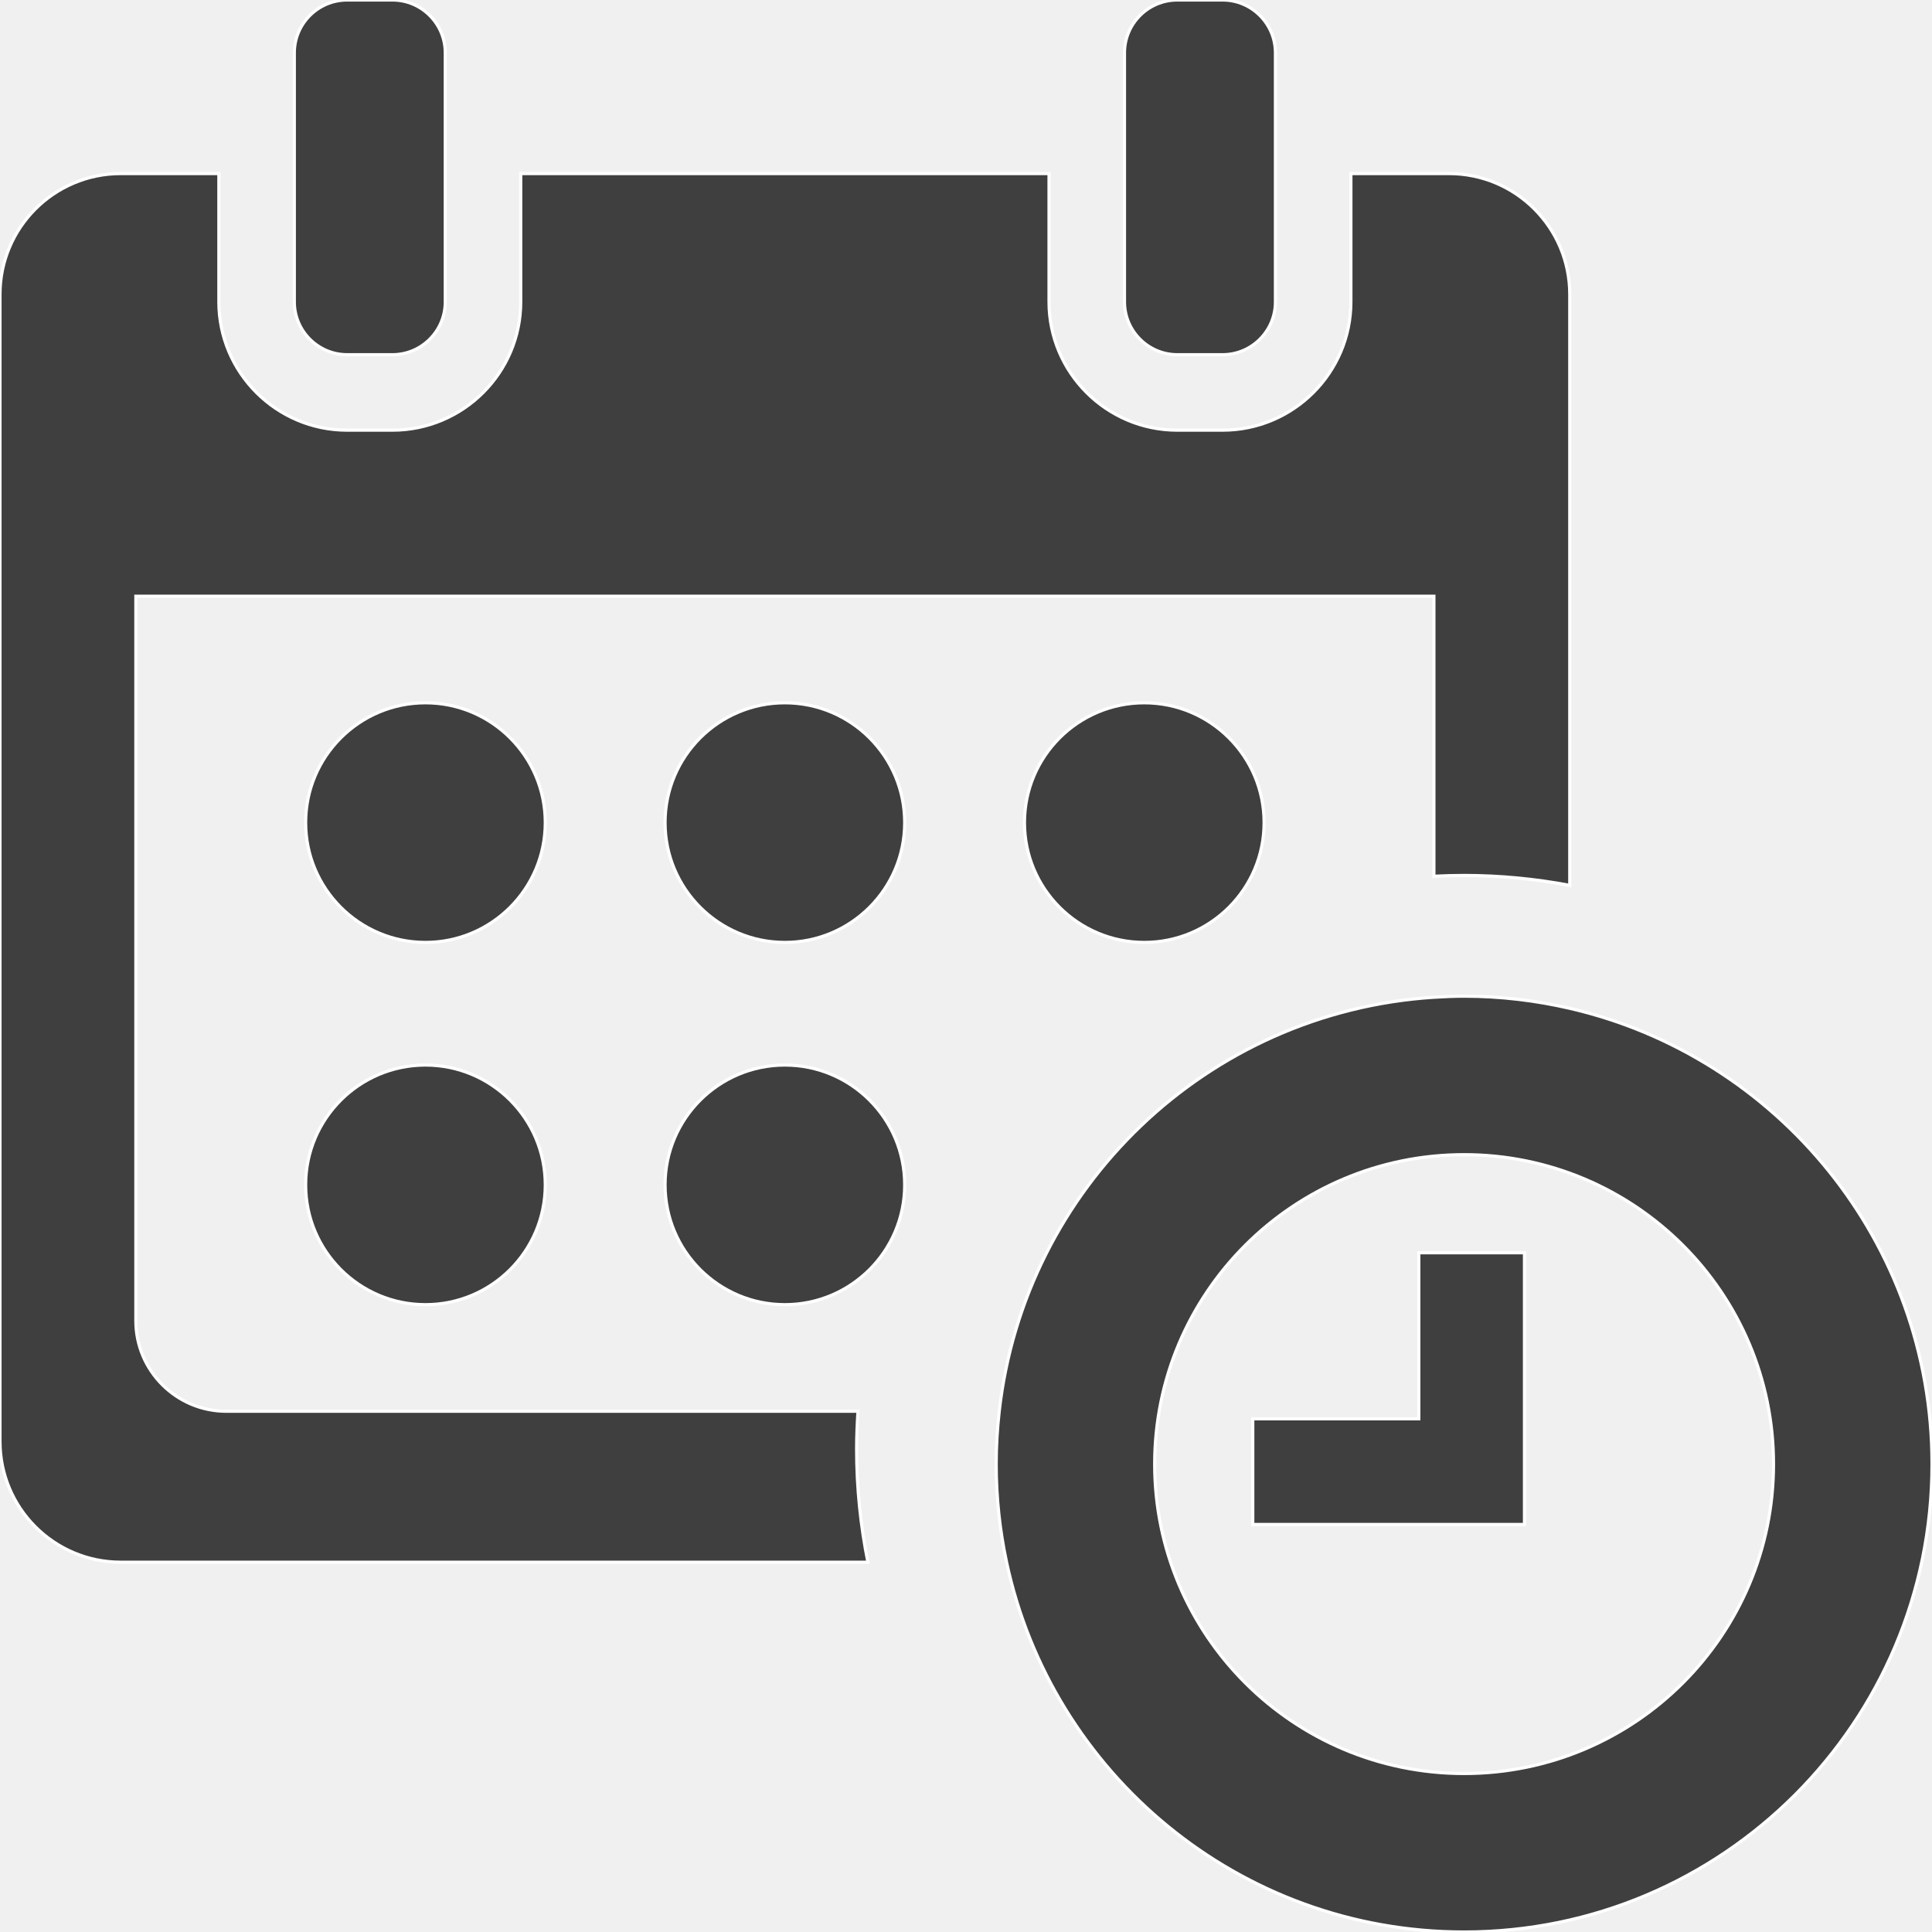
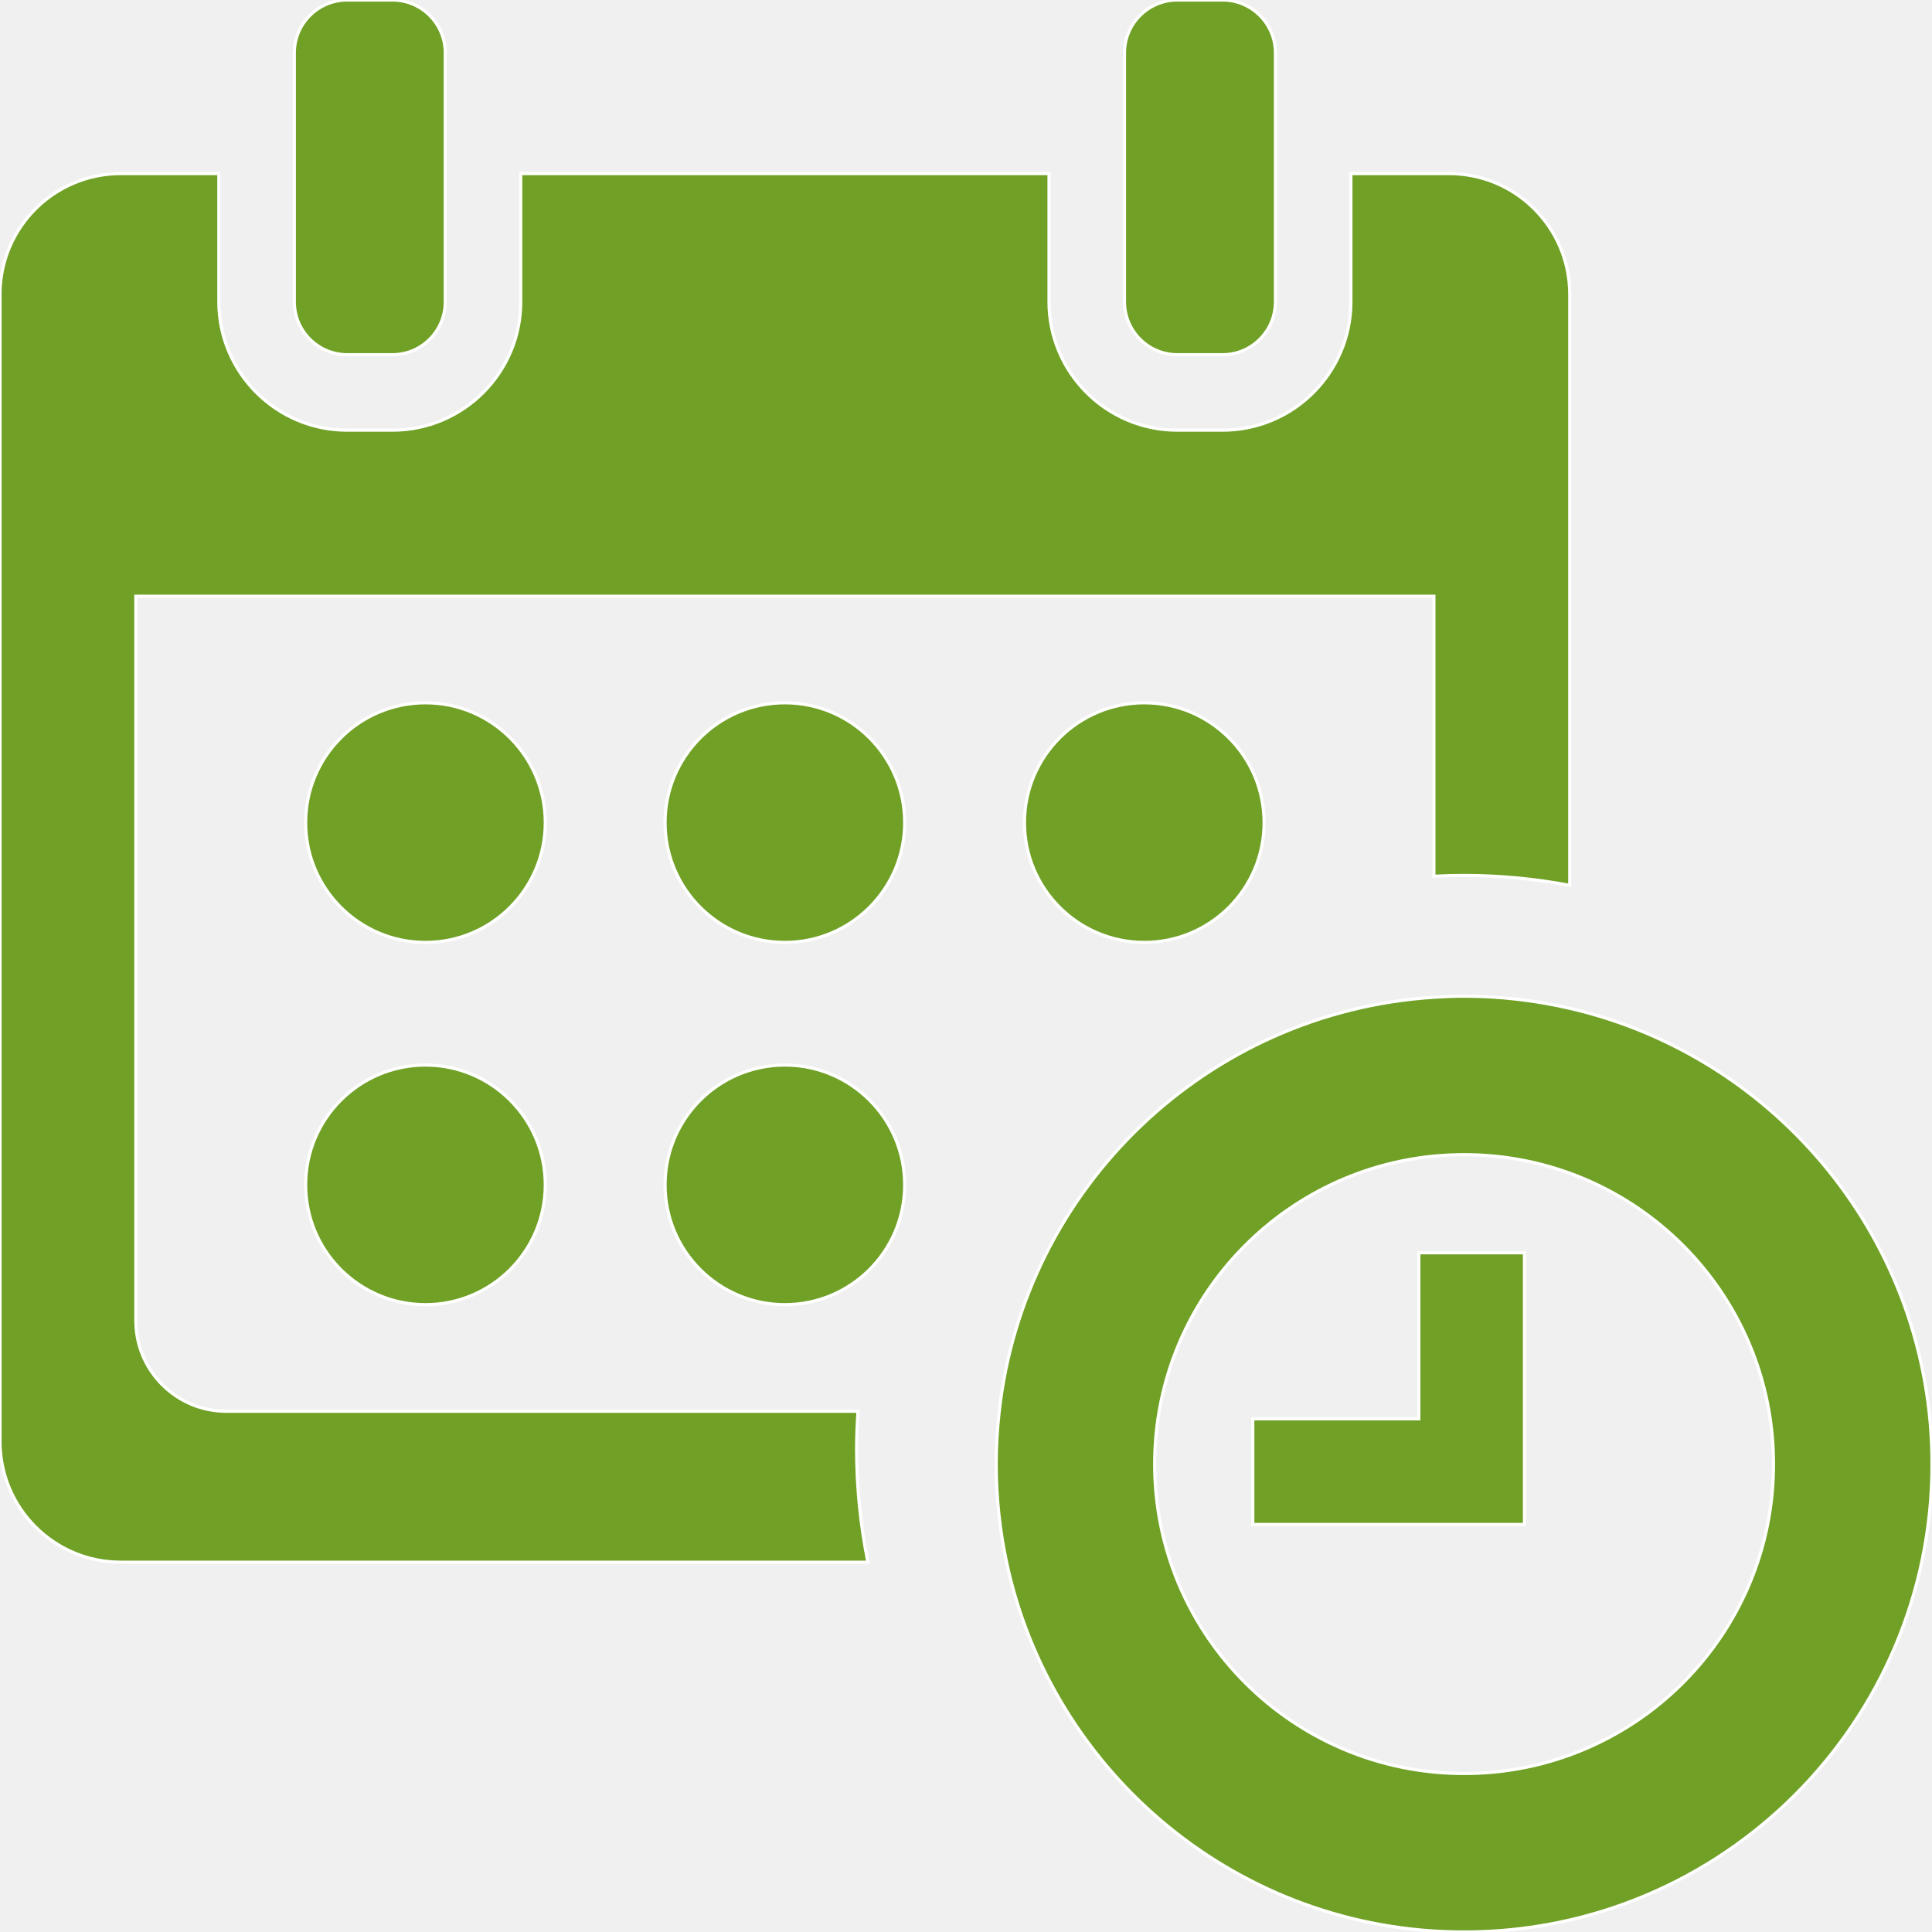
- <svg xmlns="http://www.w3.org/2000/svg" fill="rgba(44, 44, 44, 0.9)" version="1.1" id="Capa_1" width="64px" height="64px" viewBox="0 0 612 612" xml:space="preserve" stroke="#ffffff">
+ <svg xmlns="http://www.w3.org/2000/svg" fill="rgb(112, 161, 38)" version="1.1" id="Capa_1" width="64px" height="64px" viewBox="0 0 612 612" xml:space="preserve" stroke="#ffffff">
  <g id="SVGRepo_bgCarrier" stroke-width="0" />
  <g id="SVGRepo_tracerCarrier" stroke-linecap="round" stroke-linejoin="round" />
  <g id="SVGRepo_iconCarrier">
    <g>
      <g>
        <path d="M612,463.781c0-70.342-49.018-129.199-114.75-144.379c-10.763-2.482-21.951-3.84-33.469-3.84 c-3.218,0-6.397,0.139-9.562,0.34c-71.829,4.58-129.725,60.291-137.69,131.145c-0.617,5.494-0.966,11.073-0.966,16.734 c0,10.662,1.152,21.052,3.289,31.078C333.139,561.792,392.584,612,463.781,612C545.641,612,612,545.641,612,463.781z M463.781,561.797c-54.133,0-98.016-43.883-98.016-98.016s43.883-98.016,98.016-98.016s98.016,43.883,98.016,98.016 S517.914,561.797,463.781,561.797z" />
        <polygon points="482.906,396.844 449.438,396.844 449.438,449.438 396.844,449.438 396.844,482.906 482.906,482.906 482.906,449.438 482.906,449.438 " />
        <path d="M109.969,0c-9.228,0-16.734,7.507-16.734,16.734v38.25v40.641c0,9.228,7.506,16.734,16.734,16.734h14.344 c9.228,0,16.734-7.507,16.734-16.734V54.984v-38.25C141.047,7.507,133.541,0,124.312,0H109.969z" />
        <path d="M372.938,0c-9.228,0-16.734,7.507-16.734,16.734v38.25v40.641c0,9.228,7.507,16.734,16.734,16.734h14.344 c9.228,0,16.734-7.507,16.734-16.734V54.984v-38.25C404.016,7.507,396.509,0,387.281,0H372.938z" />
        <path d="M38.25,494.859h236.672c-2.333-11.6-3.572-23.586-3.572-35.859c0-4.021,0.177-7.999,0.435-11.953H71.719 c-15.845,0-28.688-12.843-28.688-28.688v-229.5h411.188v88.707c3.165-0.163,6.354-0.253,9.562-0.253 c11.437,0,22.61,1.109,33.469,3.141V93.234c0-21.124-17.126-38.25-38.25-38.25h-31.078v40.641c0,22.41-18.23,40.641-40.641,40.641 h-14.344c-22.41,0-40.641-18.231-40.641-40.641V54.984H164.953v40.641c0,22.41-18.231,40.641-40.641,40.641h-14.344 c-22.41,0-40.641-18.231-40.641-40.641V54.984H38.25C17.126,54.984,0,72.111,0,93.234v363.375 C0,477.733,17.126,494.859,38.25,494.859z" />
        <circle cx="134.774" cy="260.578" r="37.954" />
        <circle cx="248.625" cy="260.578" r="37.954" />
        <circle cx="362.477" cy="260.578" r="37.954" />
        <circle cx="248.625" cy="375.328" r="37.953" />
        <circle cx="134.774" cy="375.328" r="37.953" />
      </g>
    </g>
  </g>
</svg>
